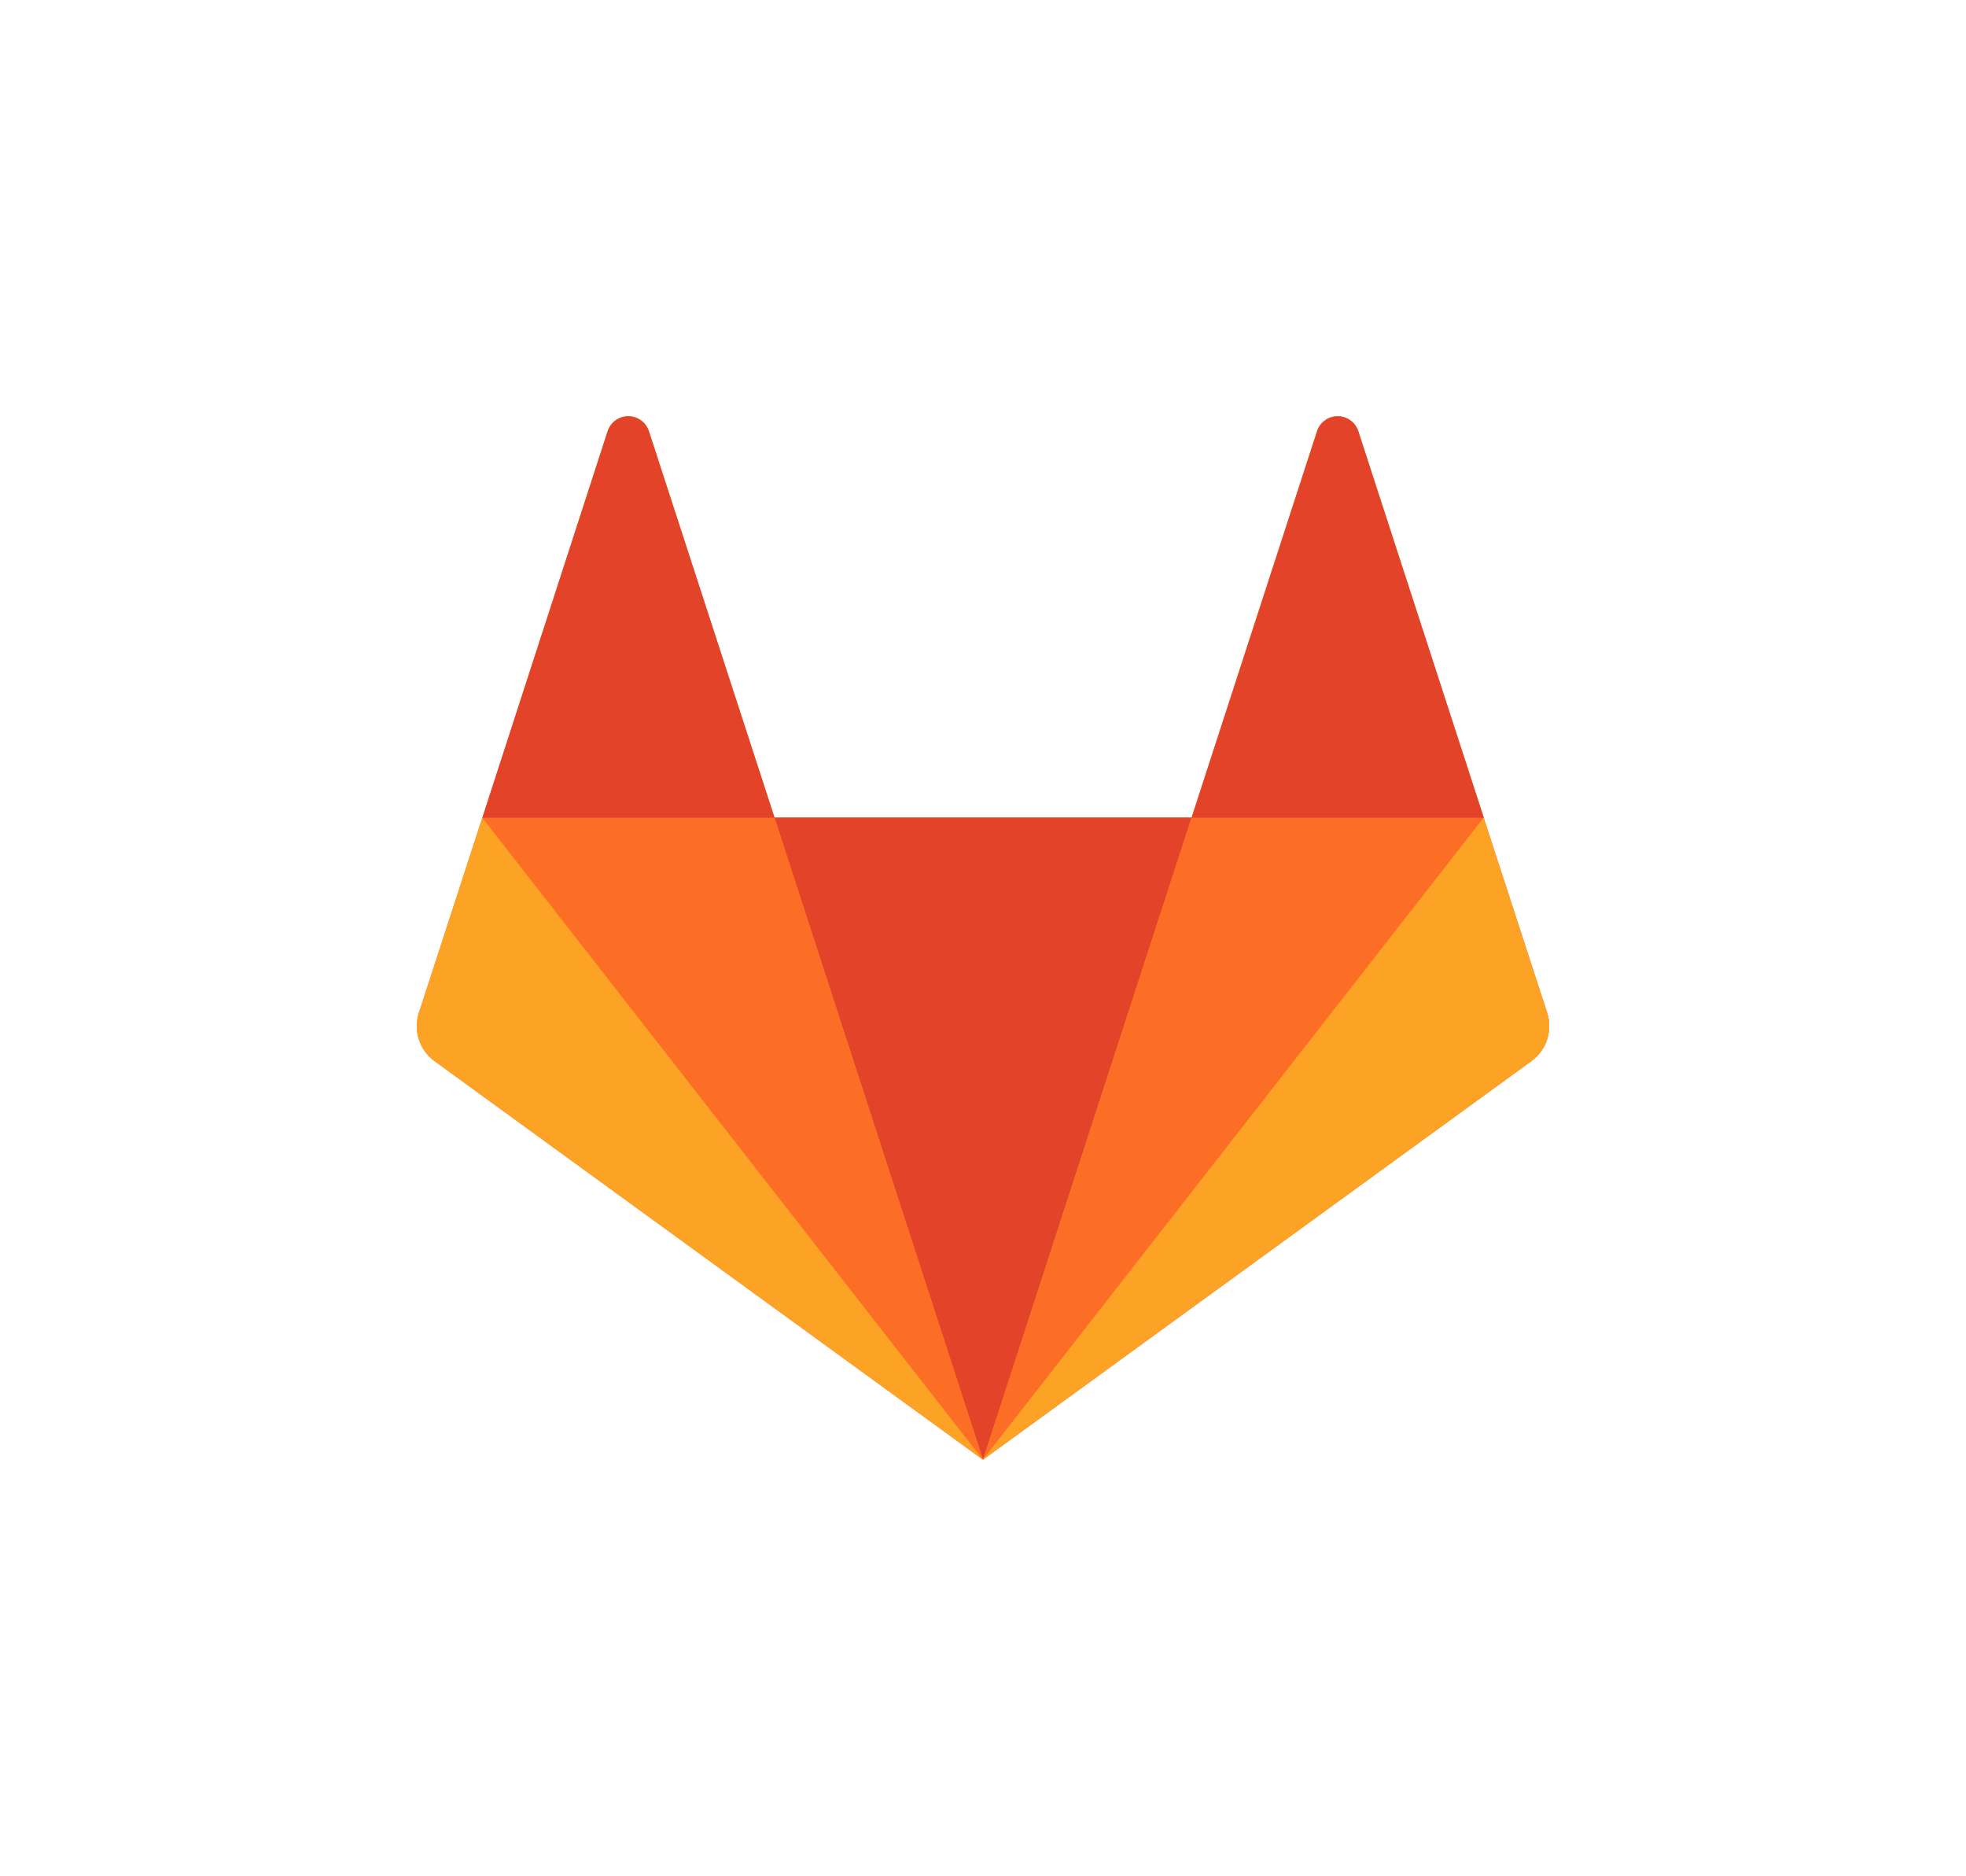
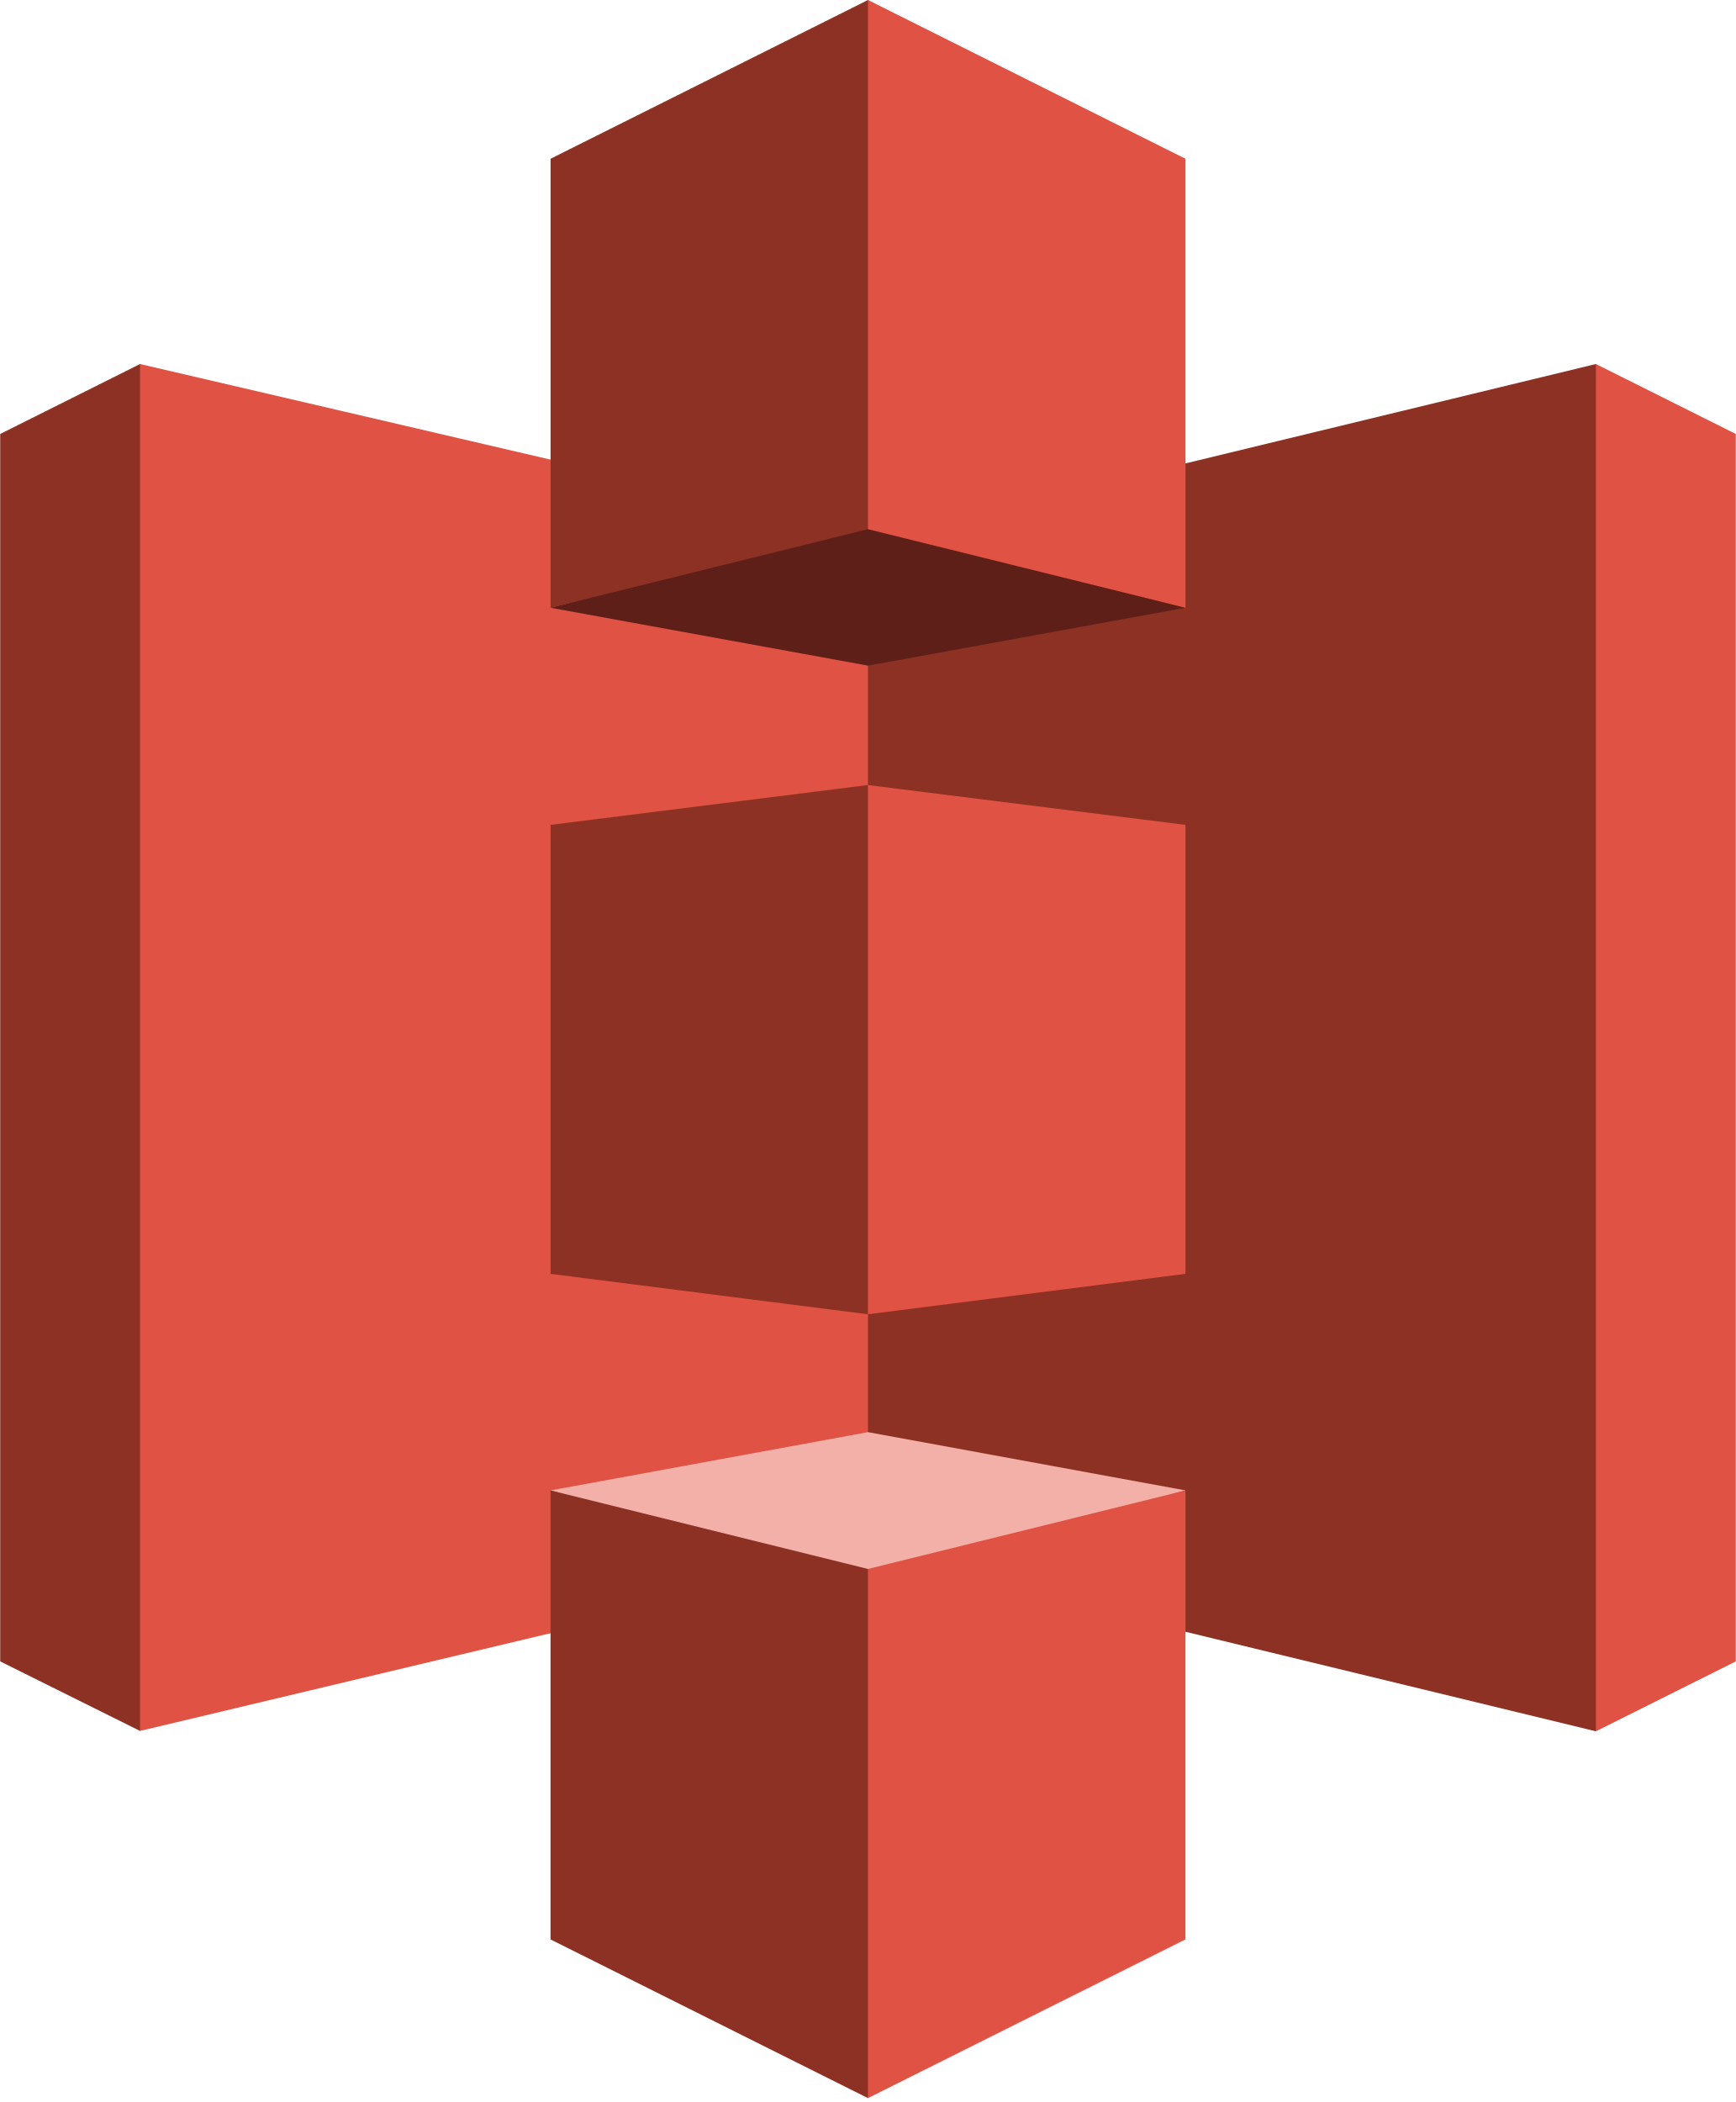
- <svg xmlns="http://www.w3.org/2000/svg" id="logo_art" data-name="logo art" viewBox="0 0 586 559">
-   <defs>
-     <style>.cls-1{fill:#fc6d26;}.cls-2{fill:#e24329;}.cls-3{fill:#fca326;}</style>
-   </defs>
-   <g id="g44">
-     <path id="path46" class="cls-1" d="M461.17,301.83l-18.91-58.12L404.84,128.43a6.47,6.47,0,0,0-12.27,0L355.15,243.64H230.82L193.4,128.43a6.46,6.46,0,0,0-12.26,0L143.78,243.64l-18.91,58.19a12.88,12.88,0,0,0,4.66,14.39L293,435,456.44,316.22a12.9,12.9,0,0,0,4.73-14.39" />
-   </g>
-   <g id="g48">
-     <path id="path50" class="cls-2" d="M293,434.91h0l62.16-191.28H230.87L293,434.91Z" />
-   </g>
-   <g id="g56">
-     <path id="path58" class="cls-1" d="M293,434.91,230.82,243.63h-87L293,434.91Z" />
-   </g>
-   <g id="g64">
-     <path id="path66" class="cls-3" d="M143.75,243.69h0l-18.91,58.12a12.88,12.88,0,0,0,4.66,14.39L293,435,143.75,243.69Z" />
-   </g>
-   <g id="g72">
-     <path id="path74" class="cls-2" d="M143.78,243.69h87.11L193.4,128.49a6.47,6.47,0,0,0-12.27,0l-37.35,115.2Z" />
-   </g>
-   <g id="g76">
-     <path id="path78" class="cls-1" d="M293,434.91l62.16-191.28H442.3L293,434.91Z" />
-   </g>
-   <g id="g80">
-     <path id="path82" class="cls-3" d="M442.24,243.69h0l18.91,58.12a12.85,12.85,0,0,1-4.66,14.39L293,434.91l149.2-191.22Z" />
-   </g>
-   <g id="g84">
-     <path id="path86" class="cls-2" d="M442.28,243.69h-87.1l37.42-115.2a6.46,6.46,0,0,1,12.26,0l37.42,115.2Z" />
-   </g>
+ <svg xmlns="http://www.w3.org/2000/svg" width="2065" height="2500" viewBox="0 0 256 310" preserveAspectRatio="xMidYMid">
+   <path d="M20.624 53.686L0 64v181.02l20.624 10.254.124-.149V53.828l-.124-.142" fill="#8C3123" />
+   <path d="M131 229L20.624 255.274V53.686L131 79.387V229" fill="#E05243" />
+   <path d="M81.178 187.866l46.818 5.96.294-.678.263-76.77-.557-.6-46.818 5.874v66.214" fill="#8C3123" />
+   <path d="M127.996 229.295l107.371 26.035.169-.269-.003-201.195-.17-.18-107.367 25.996v149.613" fill="#8C3123" />
+   <path d="M174.827 187.866l-46.831 5.96v-78.048l46.831 5.874v66.214" fill="#E05243" />
+   <path d="M174.827 89.631l-46.831 8.535-46.818-8.535 46.759-12.256 46.89 12.256" fill="#5E1F18" />
+   <path d="M174.827 219.801l-46.831-8.591-46.818 8.591 46.761 13.053 46.888-13.053" fill="#F2B0A9" />
+   <path d="M81.178 89.631l46.818-11.586.379-.117V.313L127.996 0 81.178 23.413v66.218" fill="#8C3123" />
+   <path d="M174.827 89.631l-46.831-11.586V0l46.831 23.413v66.218" fill="#E05243" />
+   <path d="M127.996 309.428l-46.823-23.405v-66.217l46.823 11.582.689.783-.187 75.906-.502 1.351" fill="#8C3123" />
+   <path d="M127.996 309.428l46.827-23.405v-66.217l-46.827 11.582v78.04M235.367 53.686L256 64v181.02l-20.633 10.31V53.686" fill="#E05243" />
</svg>
